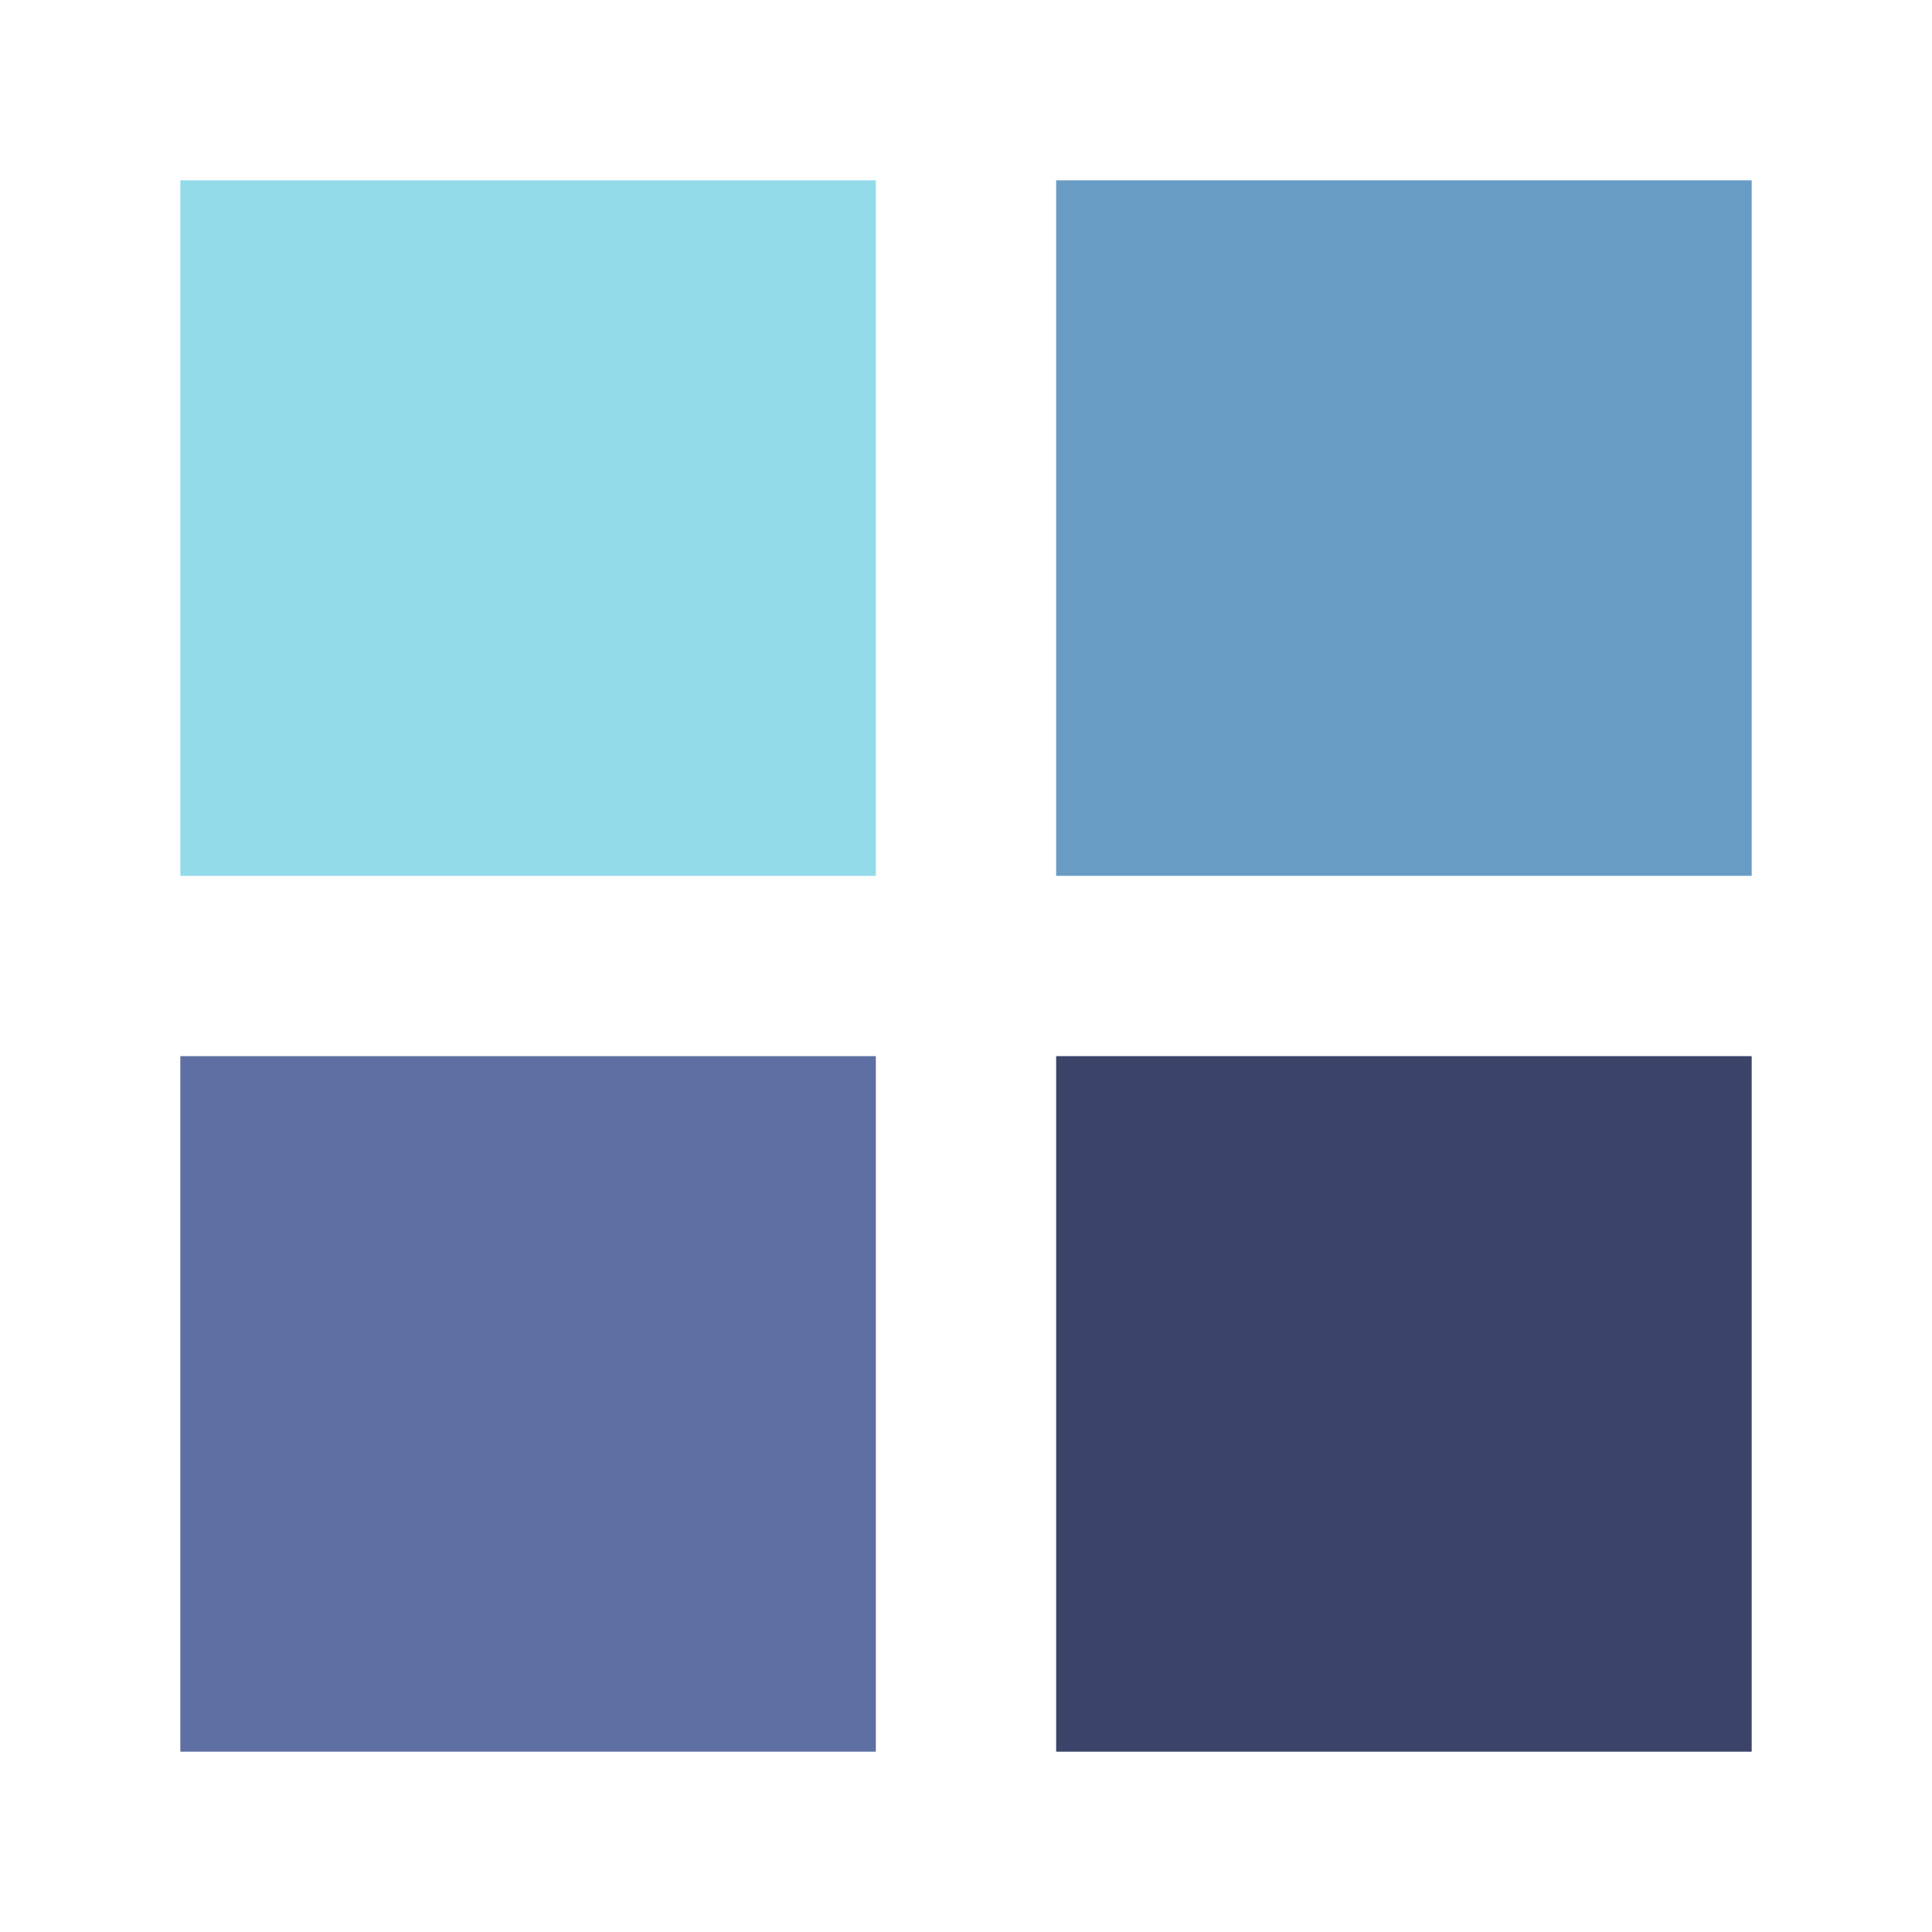
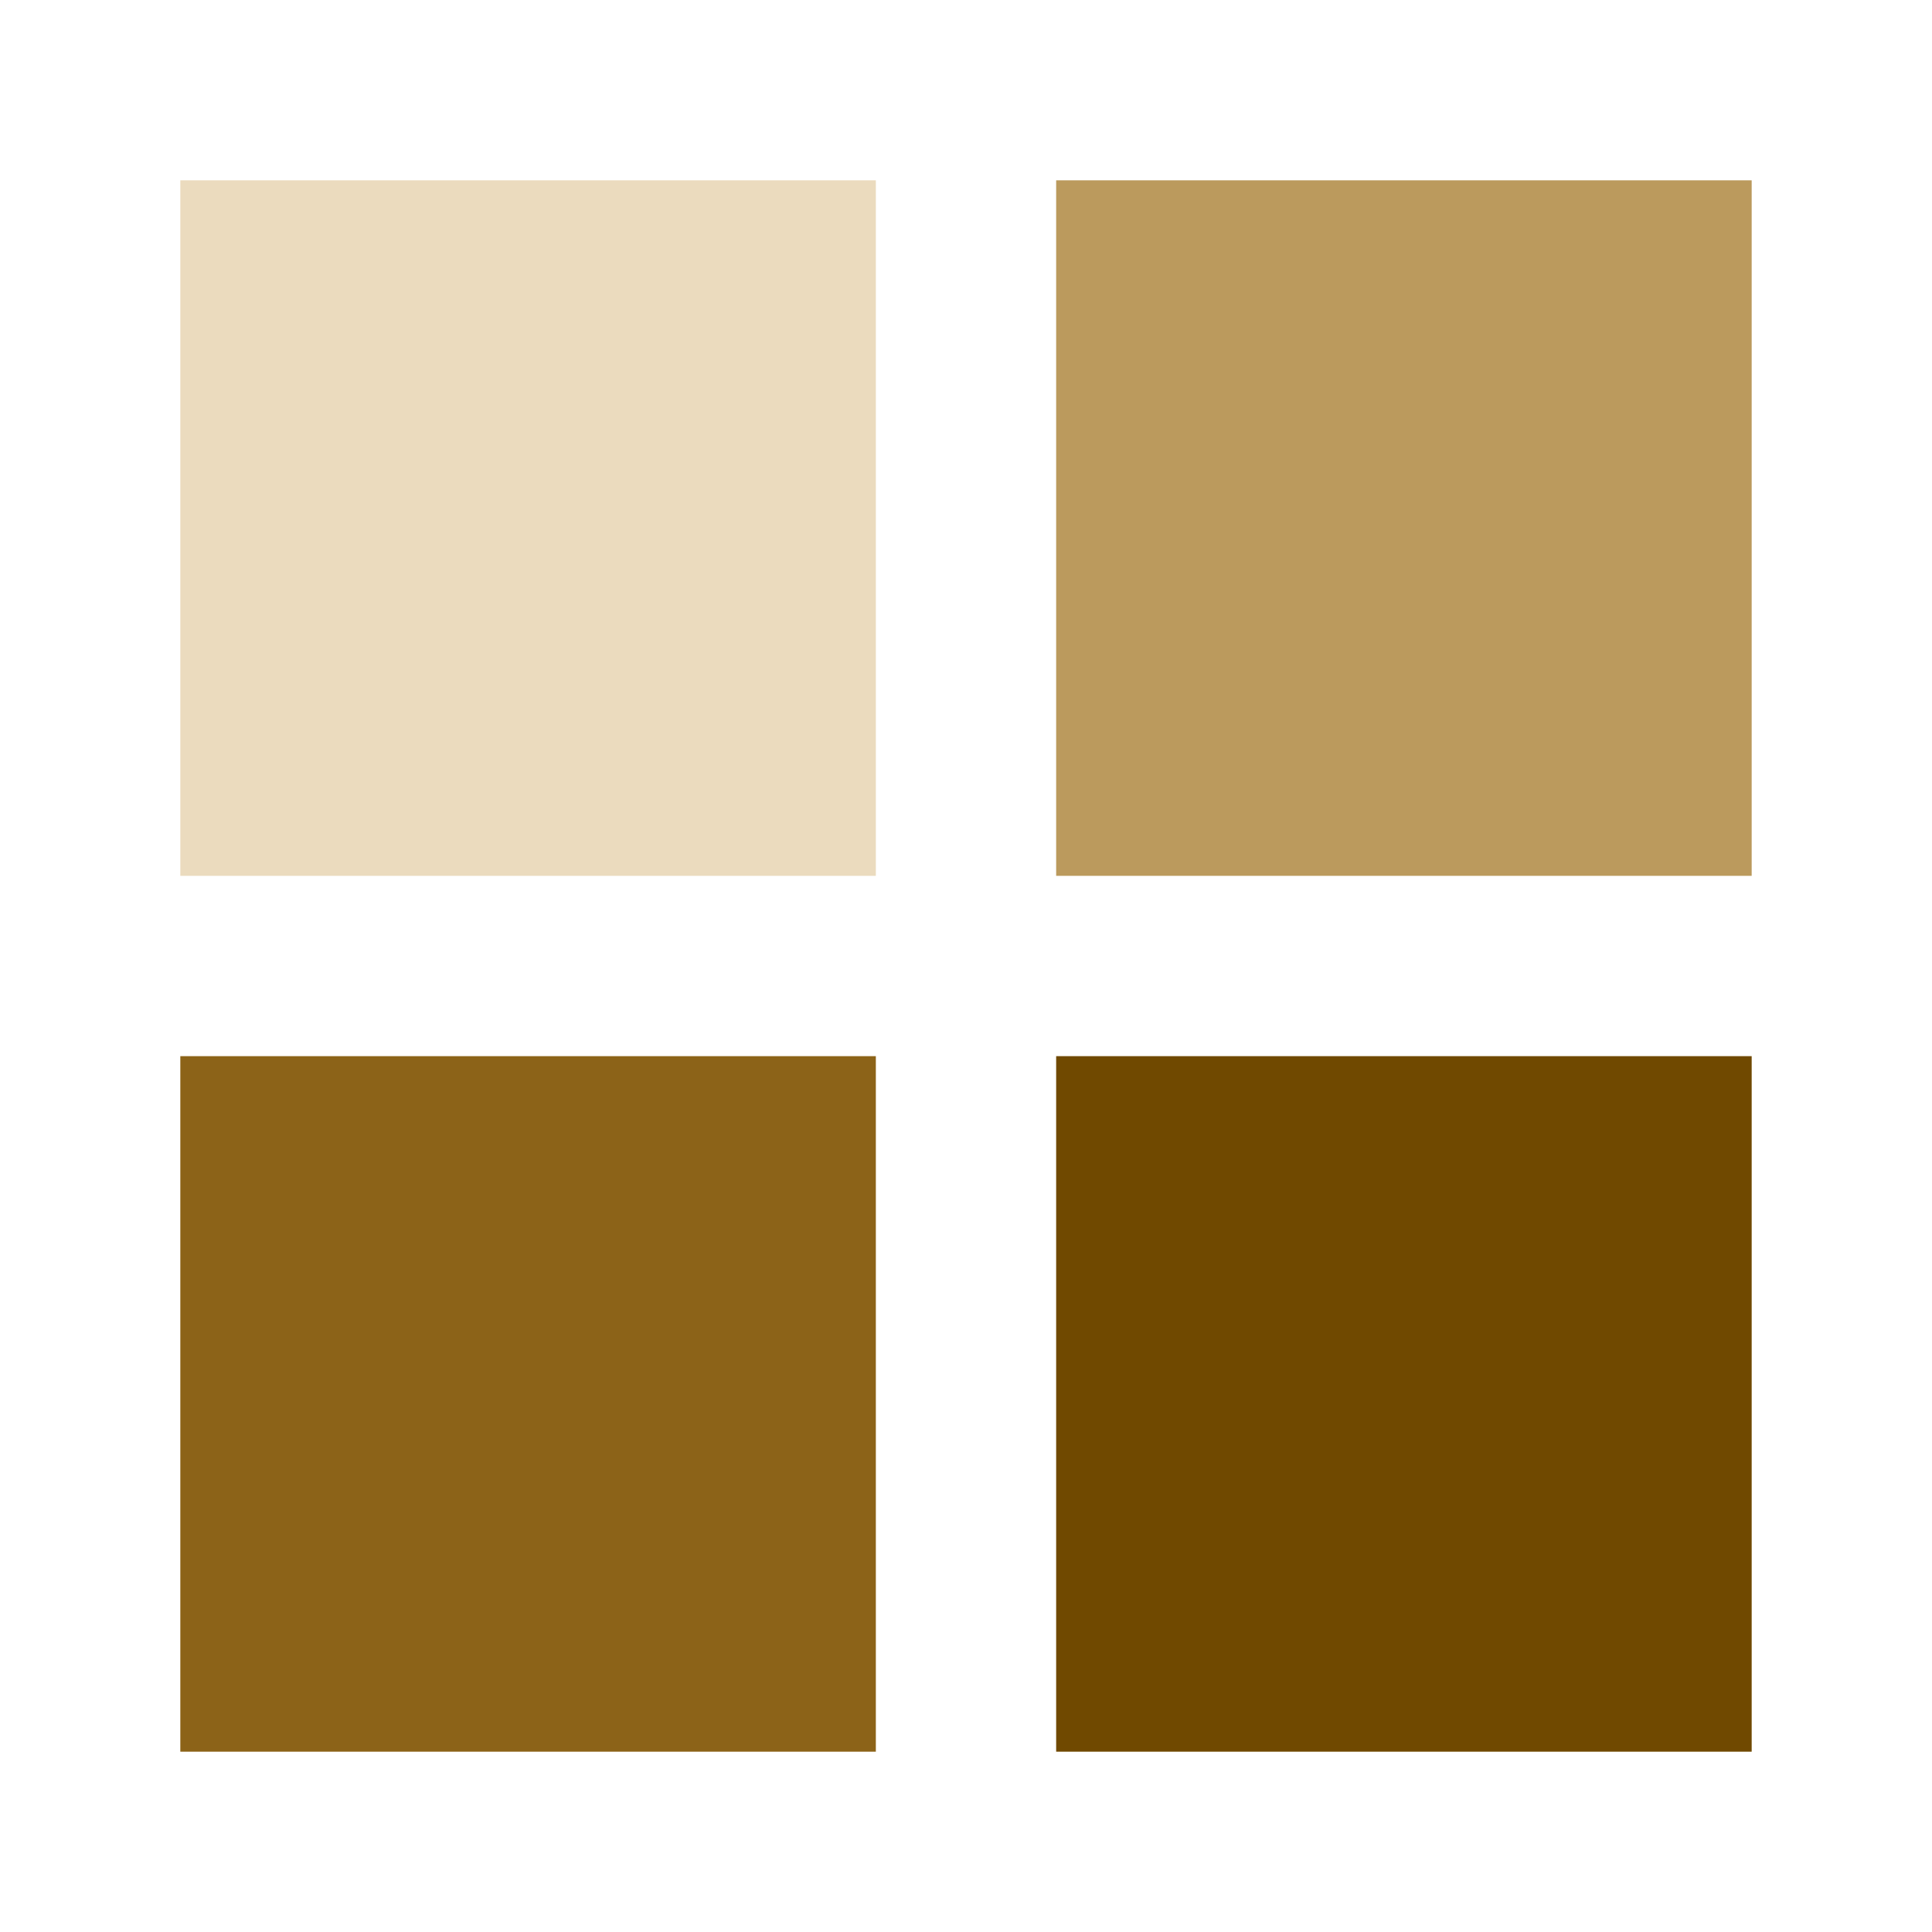
<svg xmlns="http://www.w3.org/2000/svg" style="margin: auto; background: rgb(255, 255, 255); display: block; shape-rendering: auto;" width="200px" height="200px" viewBox="0 0 100 100" preserveAspectRatio="xMidYMid">
  <g transform="translate(27.33333,27.33333)">
-     <rect x="-18" y="-18" width="36" height="36" fill="#93dbe9">
+     <rect x="-18" y="-18" width="36" height="36" fill="#ebdbbe">
      <animateTransform attributeName="transform" type="scale" repeatCount="indefinite" dur="1s" keyTimes="0;1" values="1.14;1" begin="-0.3s" />
    </rect>
  </g>
  <g transform="translate(72.66667,27.33333)">
-     <rect x="-18" y="-18" width="36" height="36" fill="#689cc5">
+     <rect x="-18" y="-18" width="36" height="36" fill="#BB9A5D">
      <animateTransform attributeName="transform" type="scale" repeatCount="indefinite" dur="1s" keyTimes="0;1" values="1.14;1" begin="-0.2s" />
    </rect>
  </g>
  <g transform="translate(27.33333,72.66667)">
-     <rect x="-18" y="-18" width="36" height="36" fill="#5e6fa3">
+     <rect x="-18" y="-18" width="36" height="36" fill="#8c6318">
      <animateTransform attributeName="transform" type="scale" repeatCount="indefinite" dur="1s" keyTimes="0;1" values="1.14;1" begin="0s" />
    </rect>
  </g>
  <g transform="translate(72.66667,72.66667)">
-     <rect x="-18" y="-18" width="36" height="36" fill="#3b4368">
+     <rect x="-18" y="-18" width="36" height="36" fill="#704900">
      <animateTransform attributeName="transform" type="scale" repeatCount="indefinite" dur="1s" keyTimes="0;1" values="1.14;1" begin="-0.1s" />
    </rect>
  </g>
</svg>
